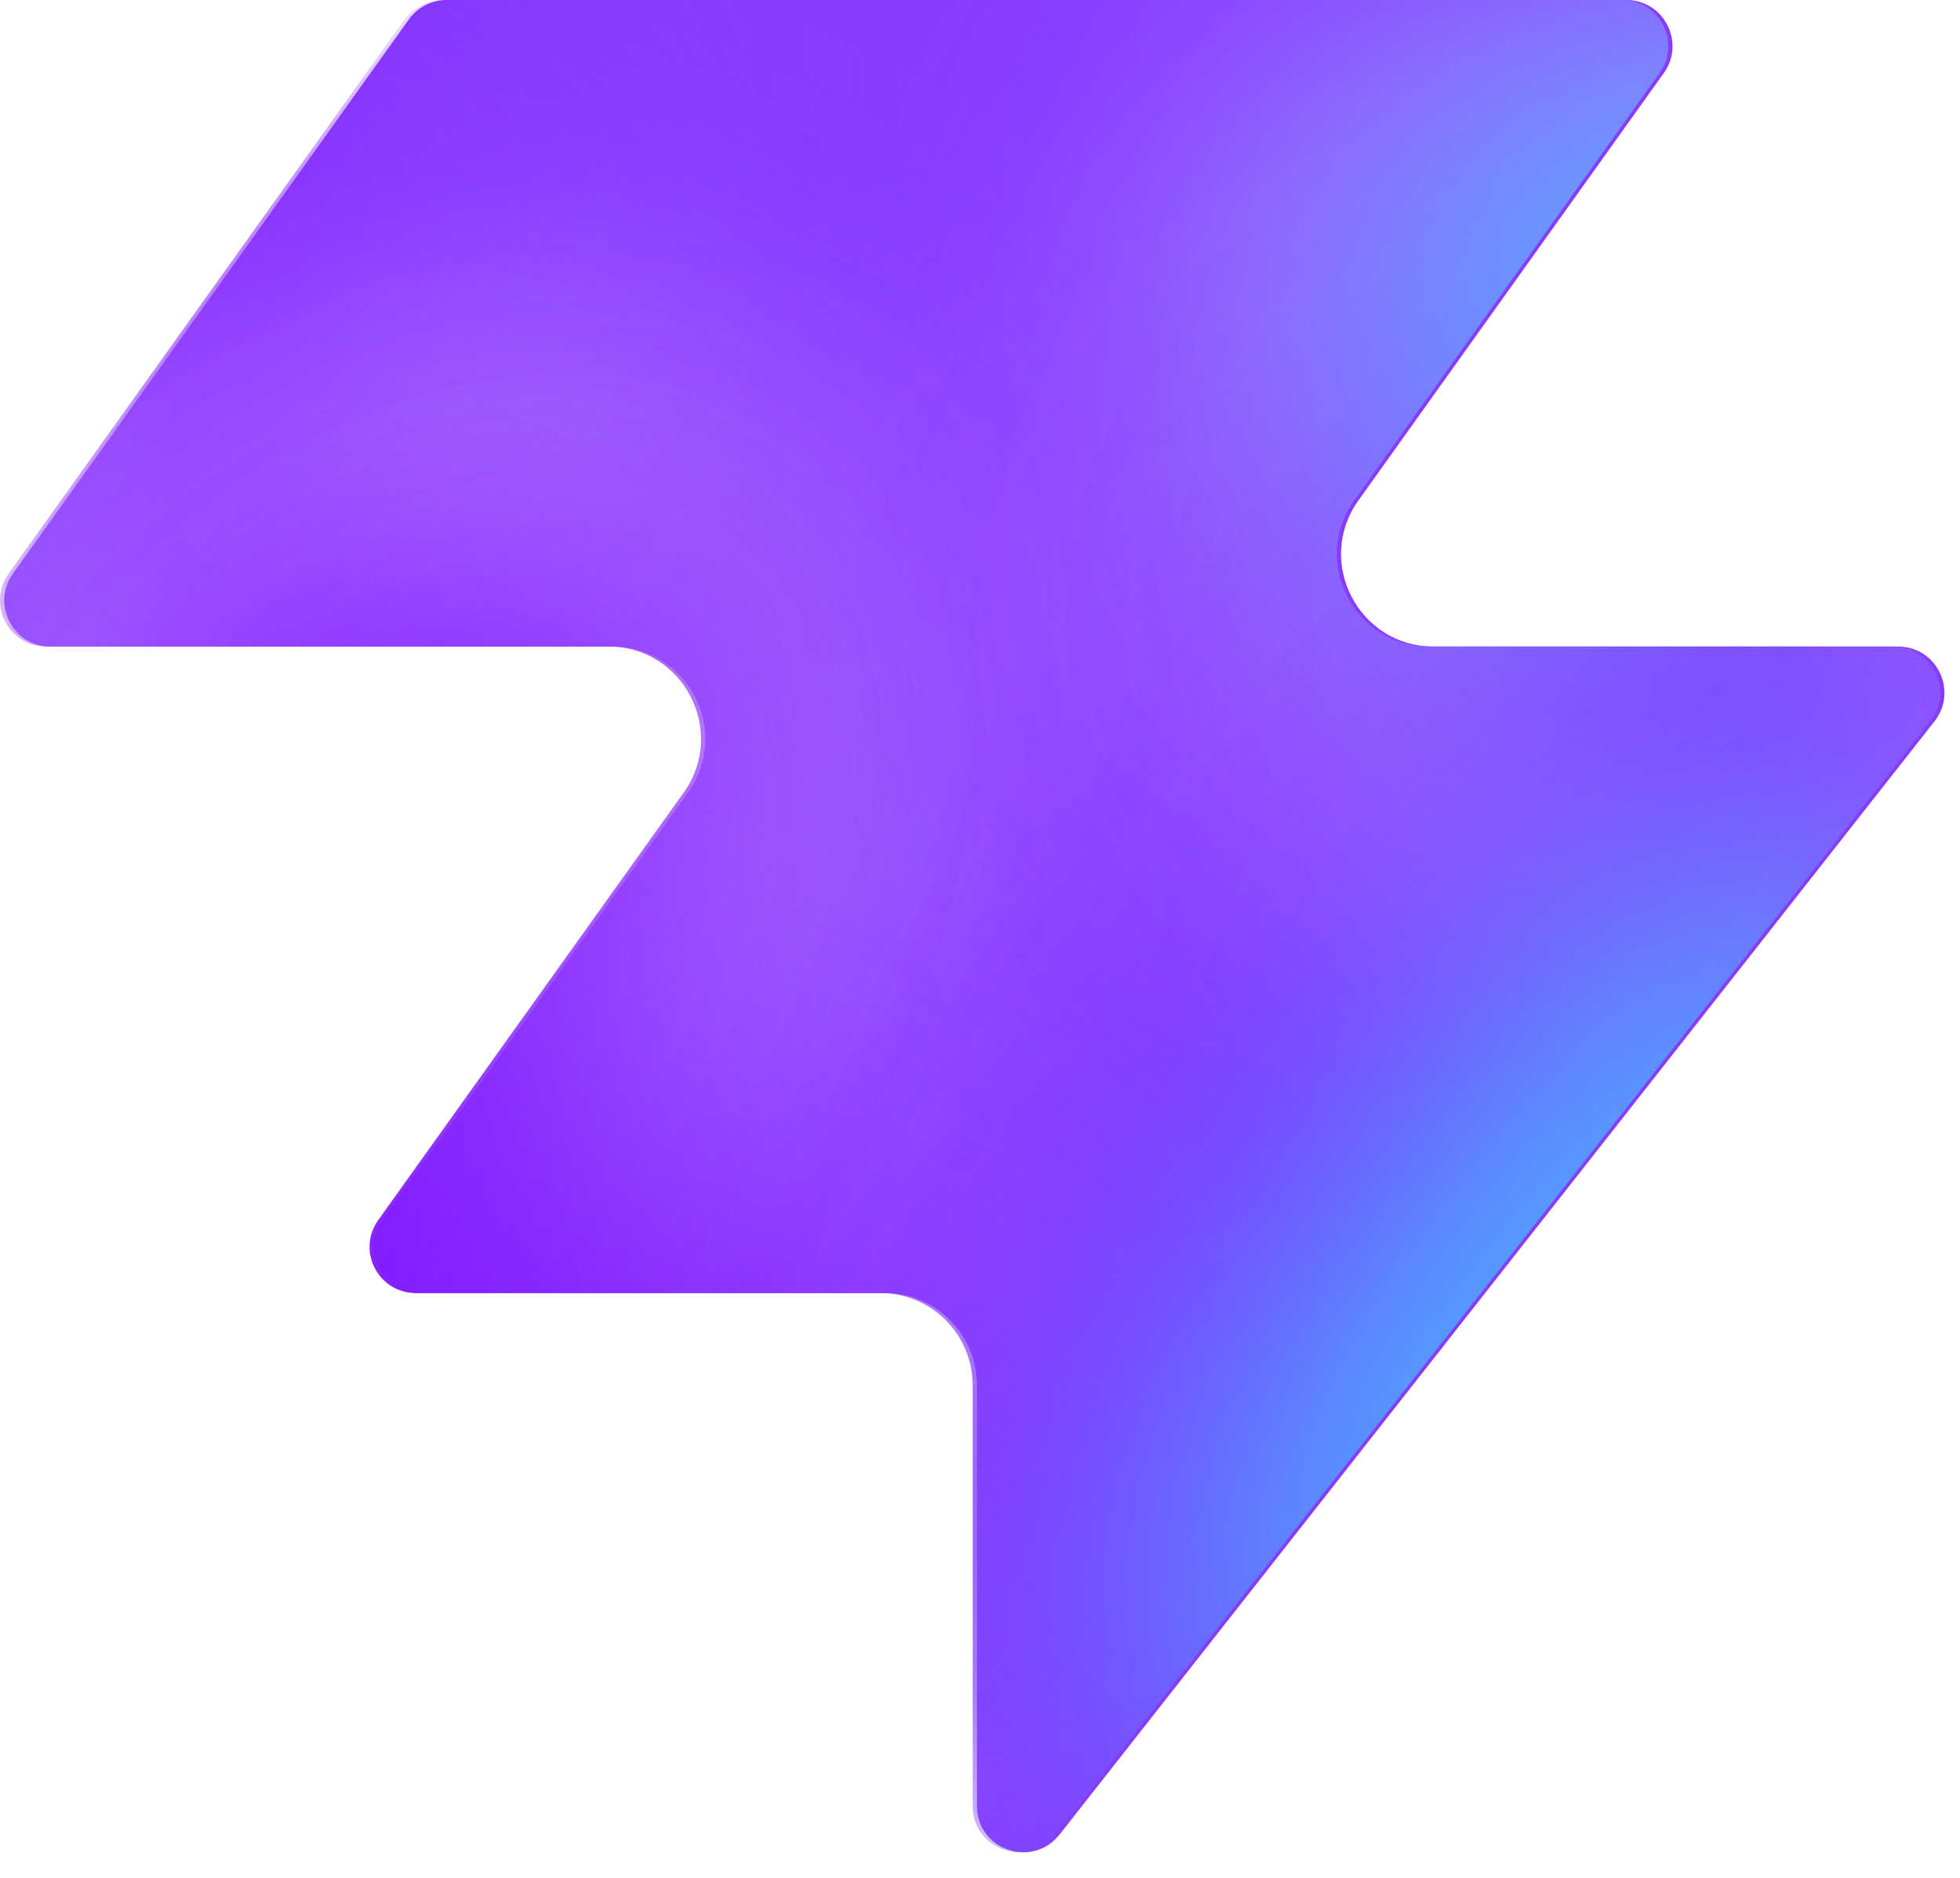
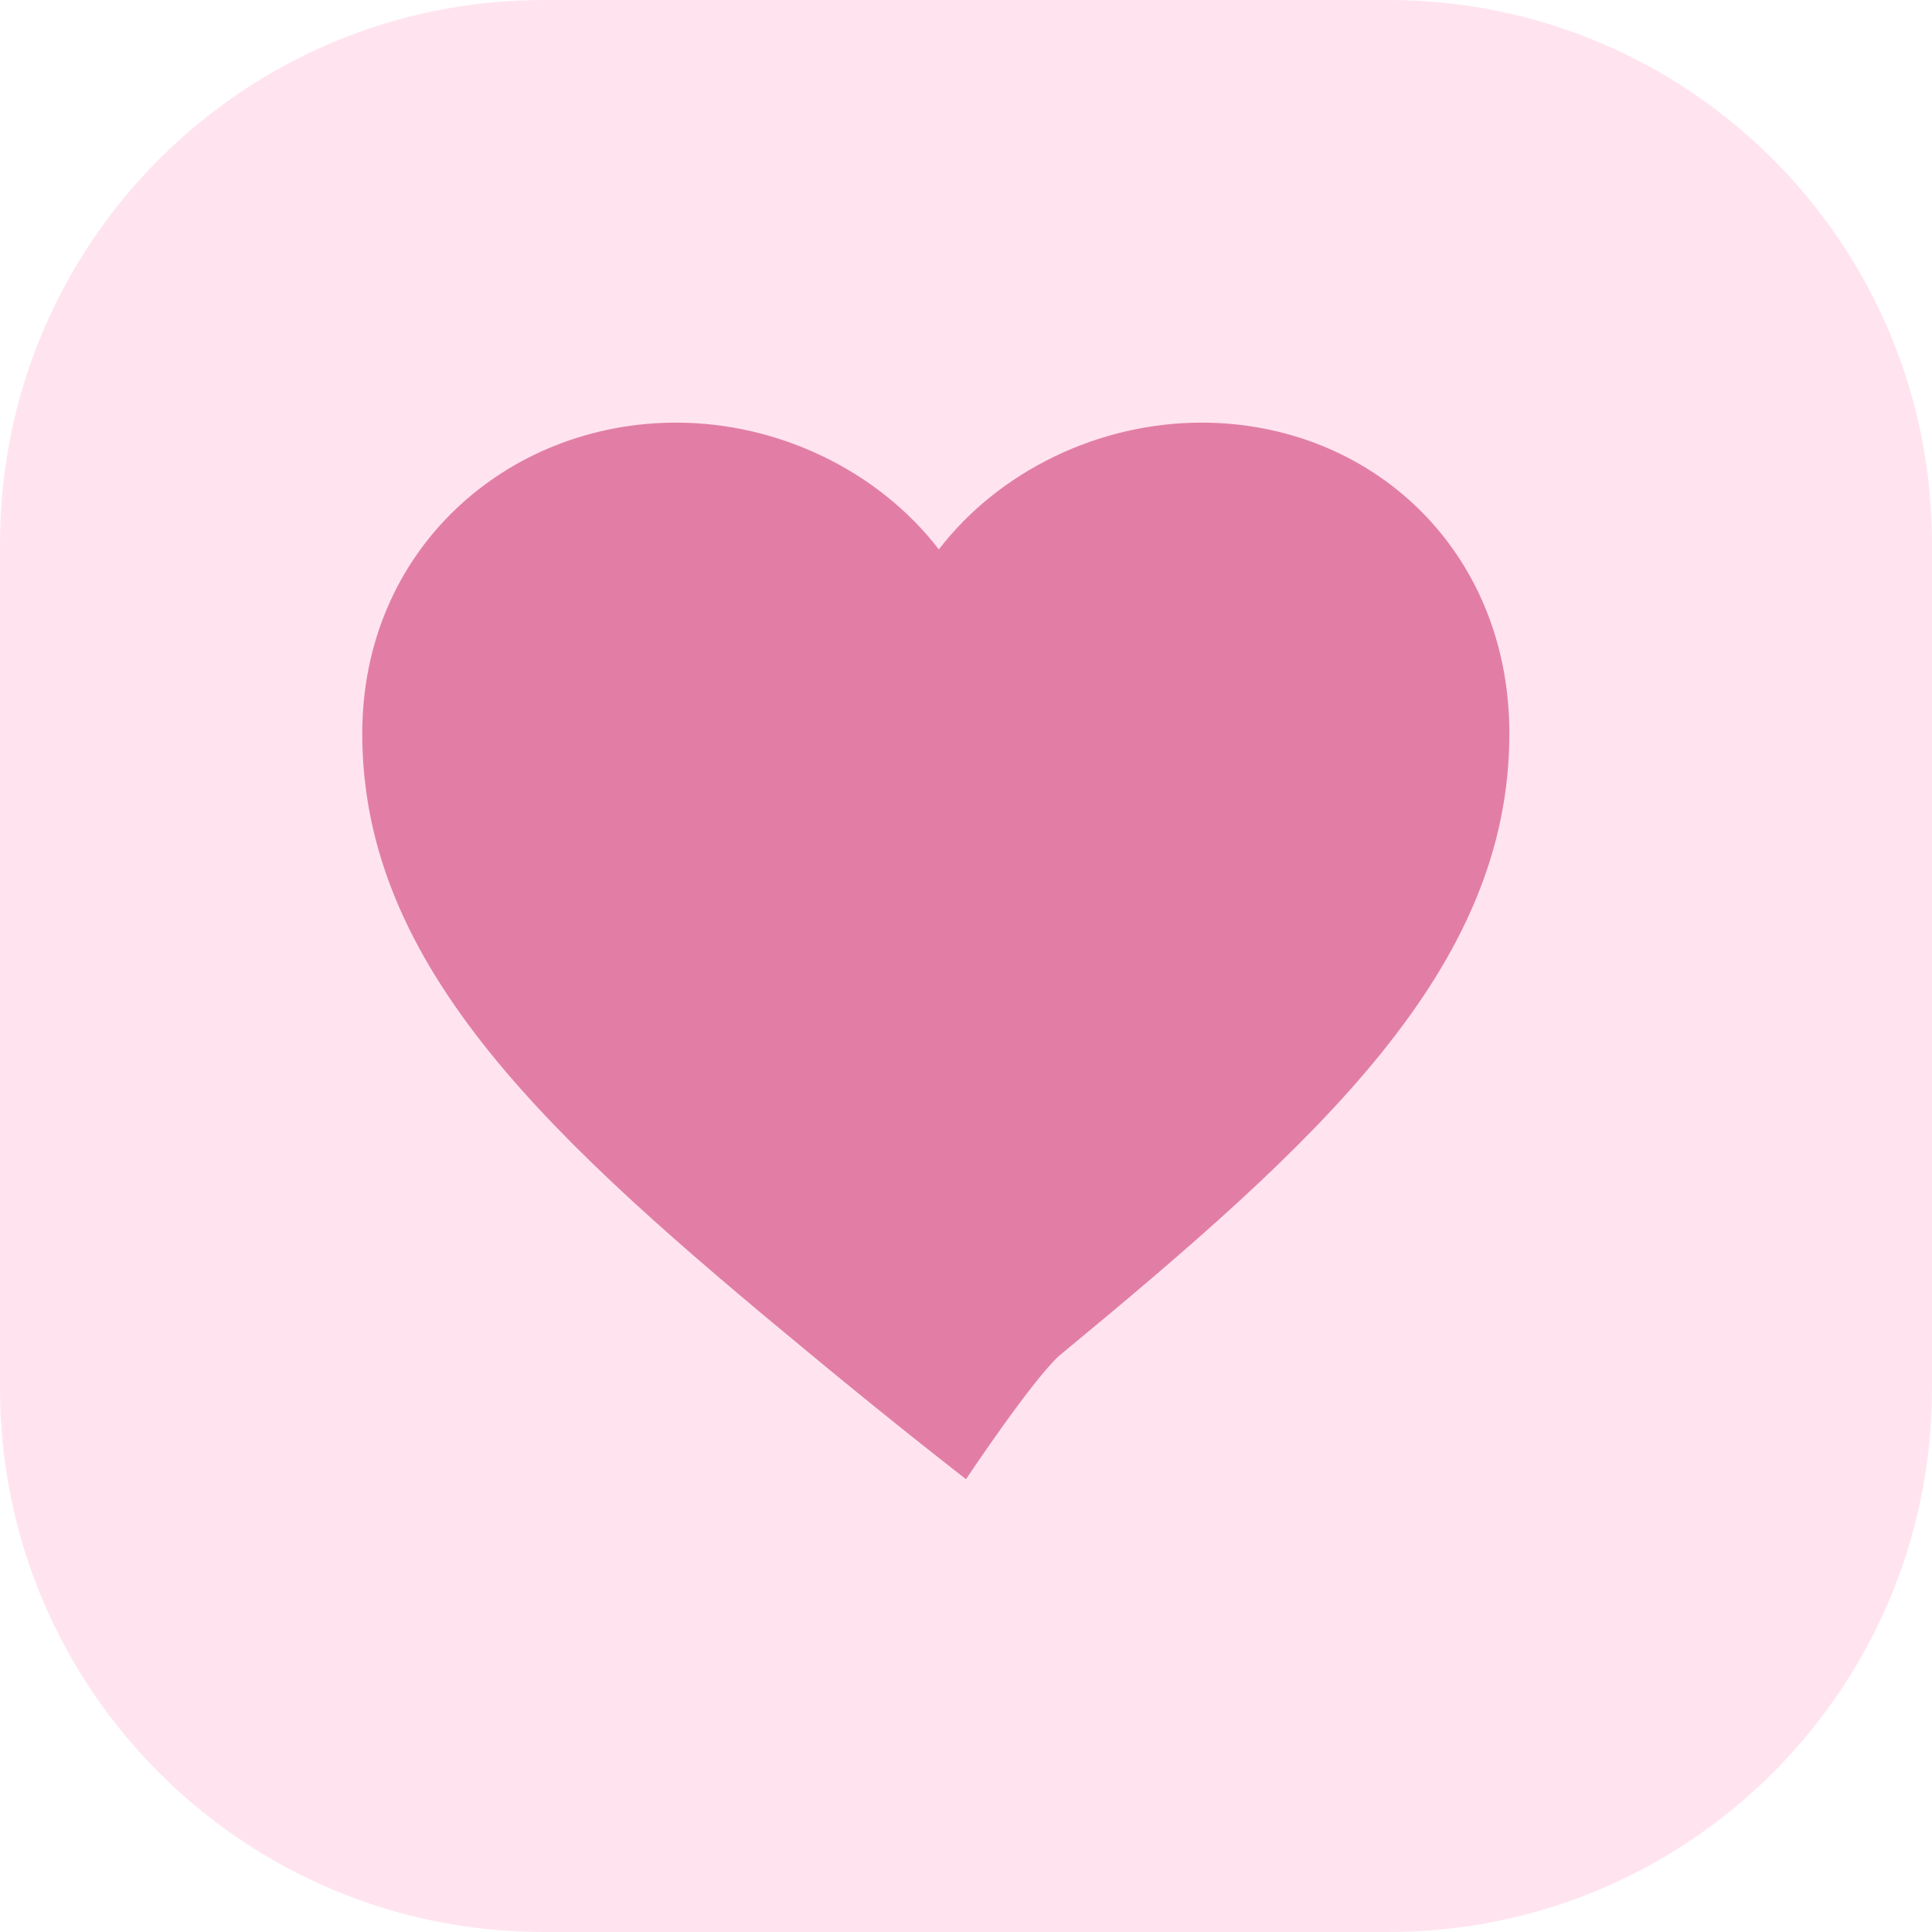
- <svg xmlns="http://www.w3.org/2000/svg" width="48" height="46" fill="none" viewBox="0 0 48 46">
-   <path fill="#863bff" d="M25.946 44.938c-.664.845-2.021.375-2.021-.698V33.937a2.26 2.26 0 0 0-2.262-2.262H10.287c-.92 0-1.456-1.04-.92-1.788l7.48-10.471c1.07-1.497 0-3.578-1.842-3.578H1.237c-.92 0-1.456-1.04-.92-1.788L10.013.474c.214-.297.556-.474.92-.474h28.894c.92 0 1.456 1.04.92 1.788l-7.48 10.471c-1.07 1.498 0 3.579 1.842 3.579h11.377c.943 0 1.473 1.088.89 1.83L25.947 44.94z" style="fill:#863bff;fill:color(display-p3 .525 .23 1);fill-opacity:1" />
-   <mask id="a" width="48" height="46" x="0" y="0" maskUnits="userSpaceOnUse" style="mask-type:alpha">
-     <path fill="#000" d="M25.842 44.938c-.664.844-2.021.375-2.021-.698V33.937a2.26 2.26 0 0 0-2.262-2.262H10.183c-.92 0-1.456-1.04-.92-1.788l7.48-10.471c1.07-1.498 0-3.579-1.842-3.579H1.133c-.92 0-1.456-1.04-.92-1.787L9.91.473c.214-.297.556-.474.92-.474h28.894c.92 0 1.456 1.04.92 1.788l-7.48 10.471c-1.07 1.498 0 3.578 1.842 3.578h11.377c.943 0 1.473 1.088.89 1.832L25.843 44.94z" style="fill:#000;fill-opacity:1" />
-   </mask>
-   <g mask="url(#a)">
-     <g filter="url(#b)">
-       <ellipse cx="5.508" cy="14.704" fill="#ede6ff" rx="5.508" ry="14.704" style="fill:#ede6ff;fill:color(display-p3 .927 .903 1);fill-opacity:1" transform="matrix(.00324 1 1 -.00324 -4.47 31.516)" />
-     </g>
-     <g filter="url(#c)">
-       <ellipse cx="10.399" cy="29.851" fill="#ede6ff" rx="10.399" ry="29.851" style="fill:#ede6ff;fill:color(display-p3 .927 .903 1);fill-opacity:1" transform="matrix(.00324 1 1 -.00324 -39.328 7.883)" />
-     </g>
-     <g filter="url(#d)">
-       <ellipse cx="5.508" cy="30.487" fill="#7e14ff" rx="5.508" ry="30.487" style="fill:#7e14ff;fill:color(display-p3 .492 .077 1);fill-opacity:1" transform="rotate(89.814 -25.913 -14.639)scale(1 -1)" />
-     </g>
-     <g filter="url(#e)">
-       <ellipse cx="5.508" cy="30.599" fill="#7e14ff" rx="5.508" ry="30.599" style="fill:#7e14ff;fill:color(display-p3 .492 .077 1);fill-opacity:1" transform="rotate(89.814 -32.644 -3.334)scale(1 -1)" />
-     </g>
-     <g filter="url(#f)">
-       <ellipse cx="5.508" cy="30.599" fill="#7e14ff" rx="5.508" ry="30.599" style="fill:#7e14ff;fill:color(display-p3 .492 .077 1);fill-opacity:1" transform="matrix(.00324 1 1 -.00324 -34.34 30.47)" />
-     </g>
-     <g filter="url(#g)">
-       <ellipse cx="14.072" cy="22.078" fill="#ede6ff" rx="14.072" ry="22.078" style="fill:#ede6ff;fill:color(display-p3 .927 .903 1);fill-opacity:1" transform="rotate(93.35 24.506 48.493)scale(-1 1)" />
-     </g>
-     <g filter="url(#h)">
-       <ellipse cx="3.47" cy="21.501" fill="#7e14ff" rx="3.47" ry="21.501" style="fill:#7e14ff;fill:color(display-p3 .492 .077 1);fill-opacity:1" transform="rotate(89.009 28.708 47.59)scale(-1 1)" />
-     </g>
-     <g filter="url(#i)">
-       <ellipse cx="3.47" cy="21.501" fill="#7e14ff" rx="3.47" ry="21.501" style="fill:#7e14ff;fill:color(display-p3 .492 .077 1);fill-opacity:1" transform="rotate(89.009 28.708 47.59)scale(-1 1)" />
-     </g>
-     <g filter="url(#j)">
-       <ellipse cx=".387" cy="8.972" fill="#7e14ff" rx="4.407" ry="29.108" style="fill:#7e14ff;fill:color(display-p3 .492 .077 1);fill-opacity:1" transform="rotate(39.51 .387 8.972)" />
-     </g>
-     <g filter="url(#k)">
-       <ellipse cx="47.523" cy="-6.092" fill="#7e14ff" rx="4.407" ry="29.108" style="fill:#7e14ff;fill:color(display-p3 .492 .077 1);fill-opacity:1" transform="rotate(37.892 47.523 -6.092)" />
-     </g>
-     <g filter="url(#l)">
-       <ellipse cx="41.412" cy="6.333" fill="#47bfff" rx="5.971" ry="9.665" style="fill:#47bfff;fill:color(display-p3 .28 .748 1);fill-opacity:1" transform="rotate(37.892 41.412 6.333)" />
-     </g>
-     <g filter="url(#m)">
-       <ellipse cx="-1.879" cy="38.332" fill="#7e14ff" rx="4.407" ry="29.108" style="fill:#7e14ff;fill:color(display-p3 .492 .077 1);fill-opacity:1" transform="rotate(37.892 -1.88 38.332)" />
-     </g>
-     <g filter="url(#n)">
-       <ellipse cx="-1.879" cy="38.332" fill="#7e14ff" rx="4.407" ry="29.108" style="fill:#7e14ff;fill:color(display-p3 .492 .077 1);fill-opacity:1" transform="rotate(37.892 -1.88 38.332)" />
-     </g>
-     <g filter="url(#o)">
-       <ellipse cx="35.651" cy="29.907" fill="#7e14ff" rx="4.407" ry="29.108" style="fill:#7e14ff;fill:color(display-p3 .492 .077 1);fill-opacity:1" transform="rotate(37.892 35.651 29.907)" />
-     </g>
-     <g filter="url(#p)">
-       <ellipse cx="38.418" cy="32.4" fill="#47bfff" rx="5.971" ry="15.297" style="fill:#47bfff;fill:color(display-p3 .28 .748 1);fill-opacity:1" transform="rotate(37.892 38.418 32.4)" />
-     </g>
-   </g>
-   <defs>
-     <filter id="b" width="60.045" height="41.654" x="-19.77" y="16.149" color-interpolation-filters="sRGB" filterUnits="userSpaceOnUse">
-       <feFlood flood-opacity="0" result="BackgroundImageFix" />
-       <feBlend in="SourceGraphic" in2="BackgroundImageFix" result="shape" />
-       <feGaussianBlur result="effect1_foregroundBlur_2002_17158" stdDeviation="7.659" />
-     </filter>
-     <filter id="c" width="90.34" height="51.437" x="-54.613" y="-7.533" color-interpolation-filters="sRGB" filterUnits="userSpaceOnUse">
-       <feFlood flood-opacity="0" result="BackgroundImageFix" />
-       <feBlend in="SourceGraphic" in2="BackgroundImageFix" result="shape" />
-       <feGaussianBlur result="effect1_foregroundBlur_2002_17158" stdDeviation="7.659" />
-     </filter>
-     <filter id="d" width="79.355" height="29.4" x="-49.64" y="2.03" color-interpolation-filters="sRGB" filterUnits="userSpaceOnUse">
-       <feFlood flood-opacity="0" result="BackgroundImageFix" />
-       <feBlend in="SourceGraphic" in2="BackgroundImageFix" result="shape" />
-       <feGaussianBlur result="effect1_foregroundBlur_2002_17158" stdDeviation="4.596" />
-     </filter>
-     <filter id="e" width="79.579" height="29.4" x="-45.045" y="20.029" color-interpolation-filters="sRGB" filterUnits="userSpaceOnUse">
-       <feFlood flood-opacity="0" result="BackgroundImageFix" />
-       <feBlend in="SourceGraphic" in2="BackgroundImageFix" result="shape" />
-       <feGaussianBlur result="effect1_foregroundBlur_2002_17158" stdDeviation="4.596" />
-     </filter>
-     <filter id="f" width="79.579" height="29.4" x="-43.513" y="21.178" color-interpolation-filters="sRGB" filterUnits="userSpaceOnUse">
-       <feFlood flood-opacity="0" result="BackgroundImageFix" />
-       <feBlend in="SourceGraphic" in2="BackgroundImageFix" result="shape" />
-       <feGaussianBlur result="effect1_foregroundBlur_2002_17158" stdDeviation="4.596" />
-     </filter>
-     <filter id="g" width="74.749" height="58.852" x="15.756" y="-17.901" color-interpolation-filters="sRGB" filterUnits="userSpaceOnUse">
-       <feFlood flood-opacity="0" result="BackgroundImageFix" />
-       <feBlend in="SourceGraphic" in2="BackgroundImageFix" result="shape" />
-       <feGaussianBlur result="effect1_foregroundBlur_2002_17158" stdDeviation="7.659" />
-     </filter>
-     <filter id="h" width="61.377" height="25.362" x="23.548" y="2.284" color-interpolation-filters="sRGB" filterUnits="userSpaceOnUse">
-       <feFlood flood-opacity="0" result="BackgroundImageFix" />
-       <feBlend in="SourceGraphic" in2="BackgroundImageFix" result="shape" />
-       <feGaussianBlur result="effect1_foregroundBlur_2002_17158" stdDeviation="4.596" />
-     </filter>
-     <filter id="i" width="61.377" height="25.362" x="23.548" y="2.284" color-interpolation-filters="sRGB" filterUnits="userSpaceOnUse">
-       <feFlood flood-opacity="0" result="BackgroundImageFix" />
-       <feBlend in="SourceGraphic" in2="BackgroundImageFix" result="shape" />
-       <feGaussianBlur result="effect1_foregroundBlur_2002_17158" stdDeviation="4.596" />
-     </filter>
-     <filter id="j" width="56.045" height="63.649" x="-27.636" y="-22.853" color-interpolation-filters="sRGB" filterUnits="userSpaceOnUse">
-       <feFlood flood-opacity="0" result="BackgroundImageFix" />
-       <feBlend in="SourceGraphic" in2="BackgroundImageFix" result="shape" />
-       <feGaussianBlur result="effect1_foregroundBlur_2002_17158" stdDeviation="4.596" />
-     </filter>
-     <filter id="k" width="54.814" height="64.646" x="20.116" y="-38.415" color-interpolation-filters="sRGB" filterUnits="userSpaceOnUse">
-       <feFlood flood-opacity="0" result="BackgroundImageFix" />
-       <feBlend in="SourceGraphic" in2="BackgroundImageFix" result="shape" />
-       <feGaussianBlur result="effect1_foregroundBlur_2002_17158" stdDeviation="4.596" />
-     </filter>
-     <filter id="l" width="33.541" height="35.313" x="24.641" y="-11.323" color-interpolation-filters="sRGB" filterUnits="userSpaceOnUse">
-       <feFlood flood-opacity="0" result="BackgroundImageFix" />
-       <feBlend in="SourceGraphic" in2="BackgroundImageFix" result="shape" />
-       <feGaussianBlur result="effect1_foregroundBlur_2002_17158" stdDeviation="4.596" />
-     </filter>
-     <filter id="m" width="54.814" height="64.646" x="-29.286" y="6.009" color-interpolation-filters="sRGB" filterUnits="userSpaceOnUse">
-       <feFlood flood-opacity="0" result="BackgroundImageFix" />
-       <feBlend in="SourceGraphic" in2="BackgroundImageFix" result="shape" />
-       <feGaussianBlur result="effect1_foregroundBlur_2002_17158" stdDeviation="4.596" />
-     </filter>
-     <filter id="n" width="54.814" height="64.646" x="-29.286" y="6.009" color-interpolation-filters="sRGB" filterUnits="userSpaceOnUse">
-       <feFlood flood-opacity="0" result="BackgroundImageFix" />
-       <feBlend in="SourceGraphic" in2="BackgroundImageFix" result="shape" />
-       <feGaussianBlur result="effect1_foregroundBlur_2002_17158" stdDeviation="4.596" />
-     </filter>
-     <filter id="o" width="54.814" height="64.646" x="8.244" y="-2.416" color-interpolation-filters="sRGB" filterUnits="userSpaceOnUse">
-       <feFlood flood-opacity="0" result="BackgroundImageFix" />
-       <feBlend in="SourceGraphic" in2="BackgroundImageFix" result="shape" />
-       <feGaussianBlur result="effect1_foregroundBlur_2002_17158" stdDeviation="4.596" />
-     </filter>
-     <filter id="p" width="39.409" height="43.623" x="18.713" y="10.588" color-interpolation-filters="sRGB" filterUnits="userSpaceOnUse">
-       <feFlood flood-opacity="0" result="BackgroundImageFix" />
-       <feBlend in="SourceGraphic" in2="BackgroundImageFix" result="shape" />
-       <feGaussianBlur result="effect1_foregroundBlur_2002_17158" stdDeviation="4.596" />
-     </filter>
-   </defs>
+ <svg xmlns="http://www.w3.org/2000/svg" viewBox="0 0 64 64">
+   <rect width="64" height="64" rx="18" fill="#ffe4ef" />
+   <path d="M32 49s-2.2-1.7-5.1-4.1C18.3 37.8 12 32.1 12 24.3C12 18.2 16.8 14 22.4 14c3.4 0 6.7 1.6 8.7 4.2C33.1 15.6 36.4 14 39.8 14C45.4 14 50 18.2 50 24.3c0 7.8-6.3 13.5-14.9 20.6C34.2 45.7 32 49 32 49z" fill="#e27ea5" />
</svg>
